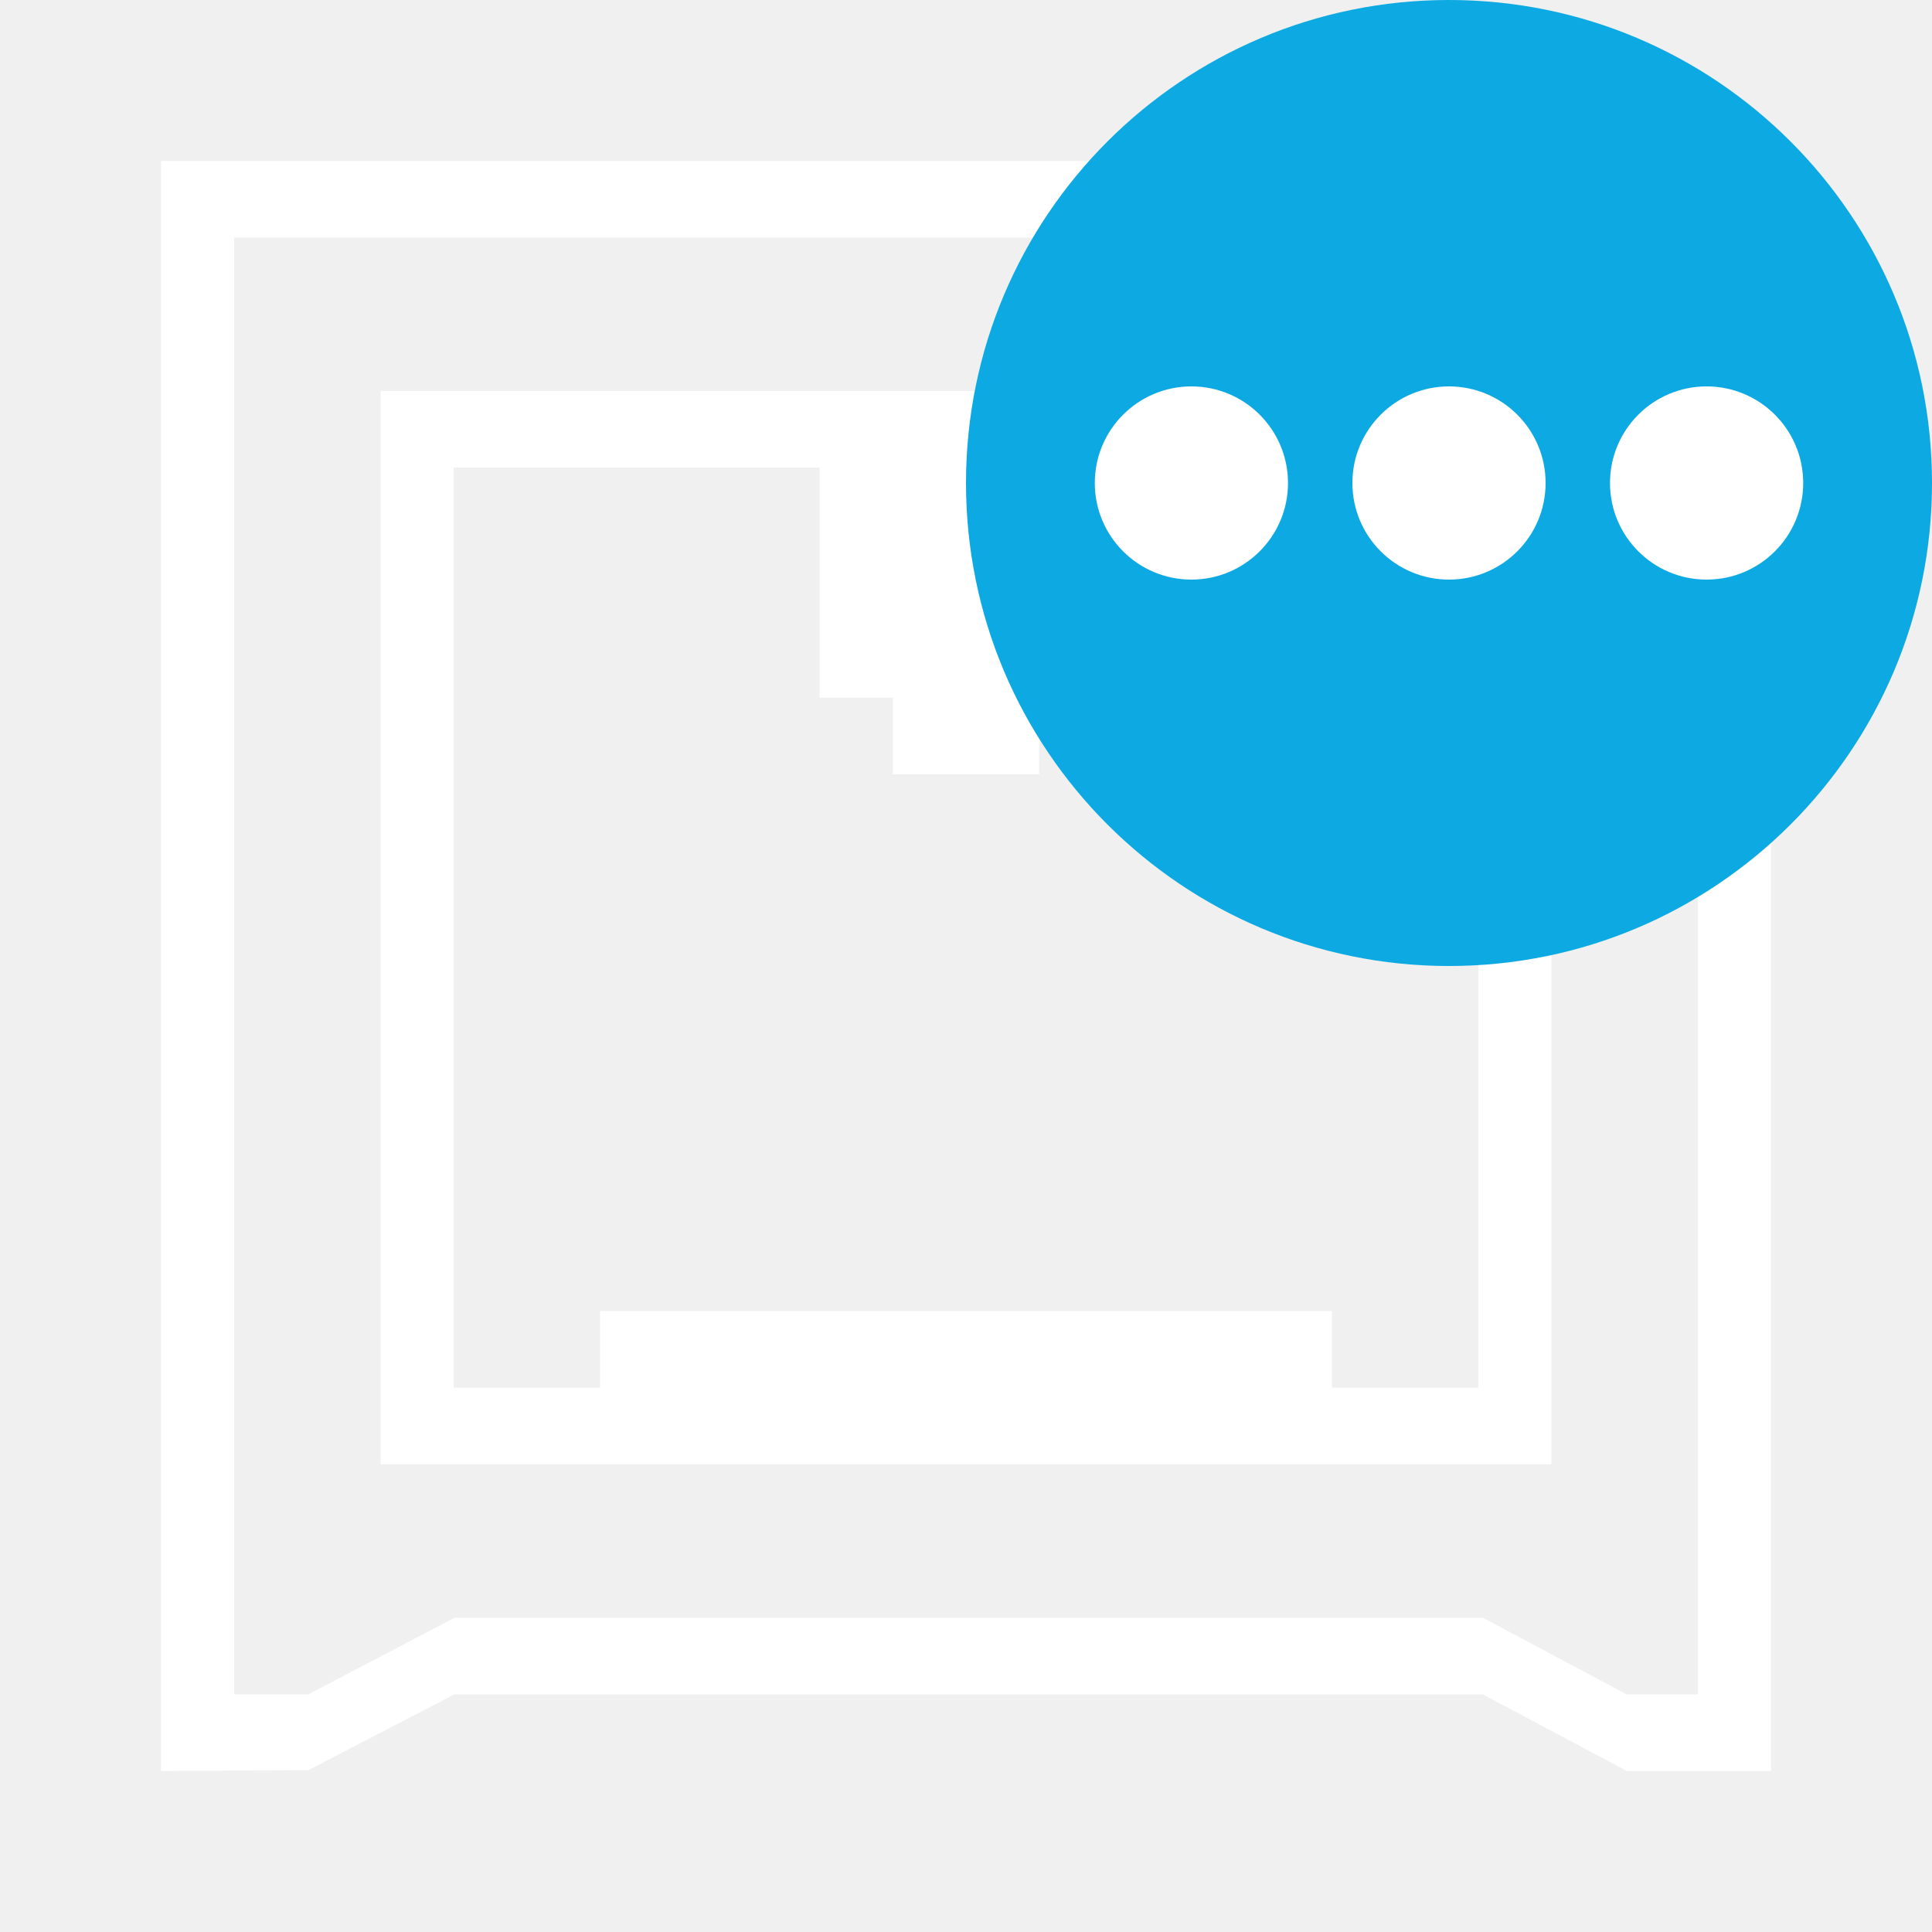
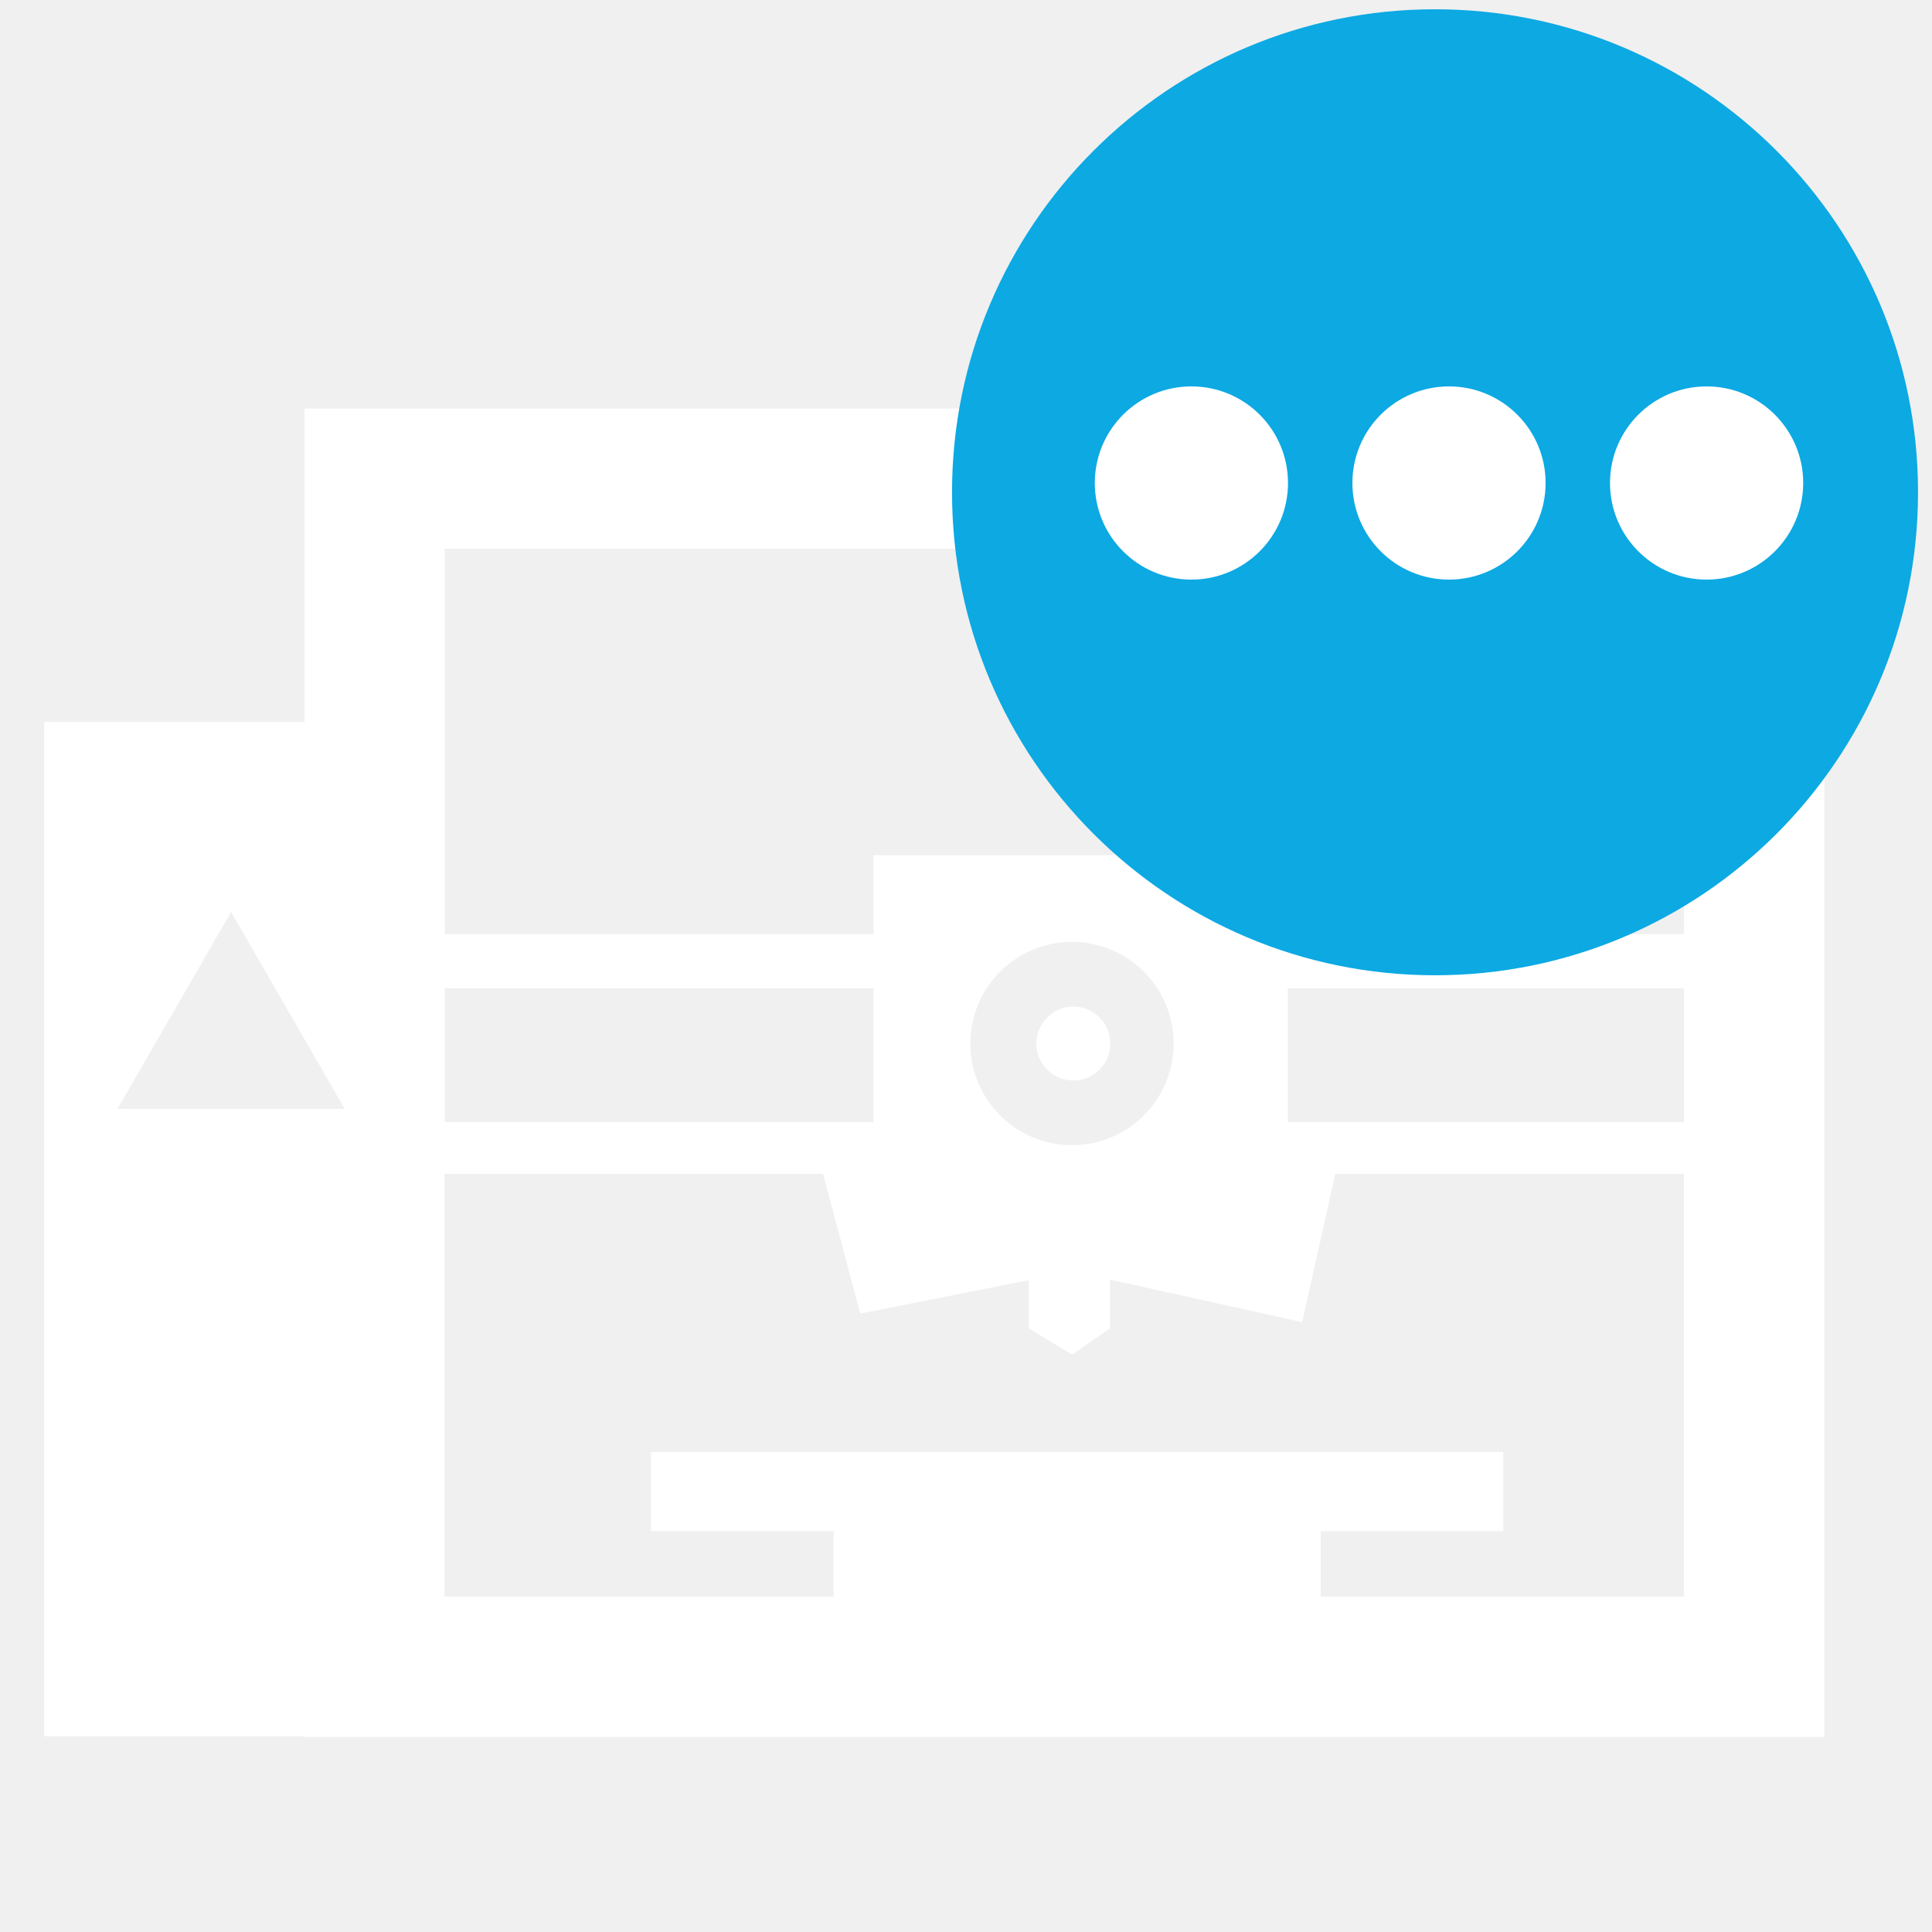
- <svg xmlns="http://www.w3.org/2000/svg" viewBox="0 0 30 30">
-   <path d="M2.5 2.5h25v1.19h-25V2.5zm0 23.81h2.287l2.272-1.19h15.966l2.234 1.19H27.5v1.19h-2.239l-2.236-1.19H7.057l-2.27 1.177L2.5 27.5v-1.19zM26.364 3.69H27.5v22.62h-1.136V3.69zM2.5 3.69h1.136v22.62H2.5V3.69zm3.41 2.381h18.18v16.667H5.91V6.071zm1.135 1.19h15.91v14.287H7.045V7.262zm5.682 0h4.546v3.572h-4.546V7.262zM9.318 20.358h11.364v1.19H9.318v-1.19zm4.546-9.524h2.272v1.19h-2.272v-1.19z" fill="#fff" fill-rule="evenodd" />
-   <circle cx="22.5" cy="7.5" r="7.5" fill="#0ca9e3" />
-   <circle cx="22.5" cy="7.5" r="1.5" fill="#fff" />
-   <circle r="1.5" cy="7.5" cx="18.5" fill="#fff" />
-   <circle cx="26.5" cy="7.5" r="1.5" fill="#fff" />
+ <svg xmlns="http://www.w3.org/2000/svg" viewBox="0 0 30 30" id="svg2" version="1.1">
+   <defs id="defs16" />
+   <g transform="matrix(1.589946,0,0,1.589946,-0.6177524,0.09141122)" id="g8084">
+     <path id="rect8070" d="m 3.363,3.932 0,0.686 0,2.375 -2.543,0 0,9.906 2.543,0 0,0.008 14.842,0 0,-12.975 -14.842,0 z m 1.369,1.369 12.104,0 0,3.764 -3.869,0 0,-0.771 -4.047,0 0,0.771 -4.188,0 0,-3.764 z m -2.086,3.549 1.109,1.922 -2.219,0 1.109,-1.922 z M 10.857,9.141 a 0.994,0.994 0 0 1 0.994,0.994 0.994,0.994 0 0 1 -0.994,0.992 0.994,0.994 0 0 1 -0.992,-0.992 0.994,0.994 0 0 1 0.992,-0.994 z m -6.125,0.453 4.188,0 0,1.307 -4.188,0 0,-1.307 z m 8.234,0 3.869,0 0,1.307 -3.869,0 0,-1.307 z m -8.234,1.812 3.695,0 0.363,1.365 1.646,-0.326 0,0.471 0.424,0.256 0.369,-0.256 0,-0.477 1.877,0.416 0.324,-1.449 3.404,0 0,4.129 -3.547,0 0,-0.639 1.783,0 0,-0.773 -8.324,0 0,0.773 1.783,0 0,0.639 -3.799,0 0,-4.129 z" style="opacity:1;fill:#ffffff;fill-opacity:1;fill-rule:nonzero;stroke:none;stroke-width:0.125;stroke-linecap:butt;stroke-linejoin:miter;stroke-miterlimit:10;stroke-dasharray:none;stroke-dashoffset:825.364;stroke-opacity:1" />
+     <circle r="0.361" style="opacity:1;fill:#ffffff;fill-opacity:1;fill-rule:nonzero;stroke:none;stroke-width:2.425;stroke-linecap:butt;stroke-linejoin:miter;stroke-miterlimit:10;stroke-dasharray:none;stroke-dashoffset:825.364;stroke-opacity:1" id="circle8134" cx="10.871" cy="10.134" />
+   </g>
+   <circle cx="22.283" cy="7.644" r="7.5" id="circle6" style="fill:#0ca9e3" />
+   <circle cx="22.5" cy="7.5" r="1.5" fill="#fff" id="circle8" />
+   <circle r="1.5" cy="7.5" cx="18.5" fill="#fff" id="circle10" />
+   <circle cx="26.5" cy="7.5" r="1.5" fill="#fff" id="circle12" />
</svg>
